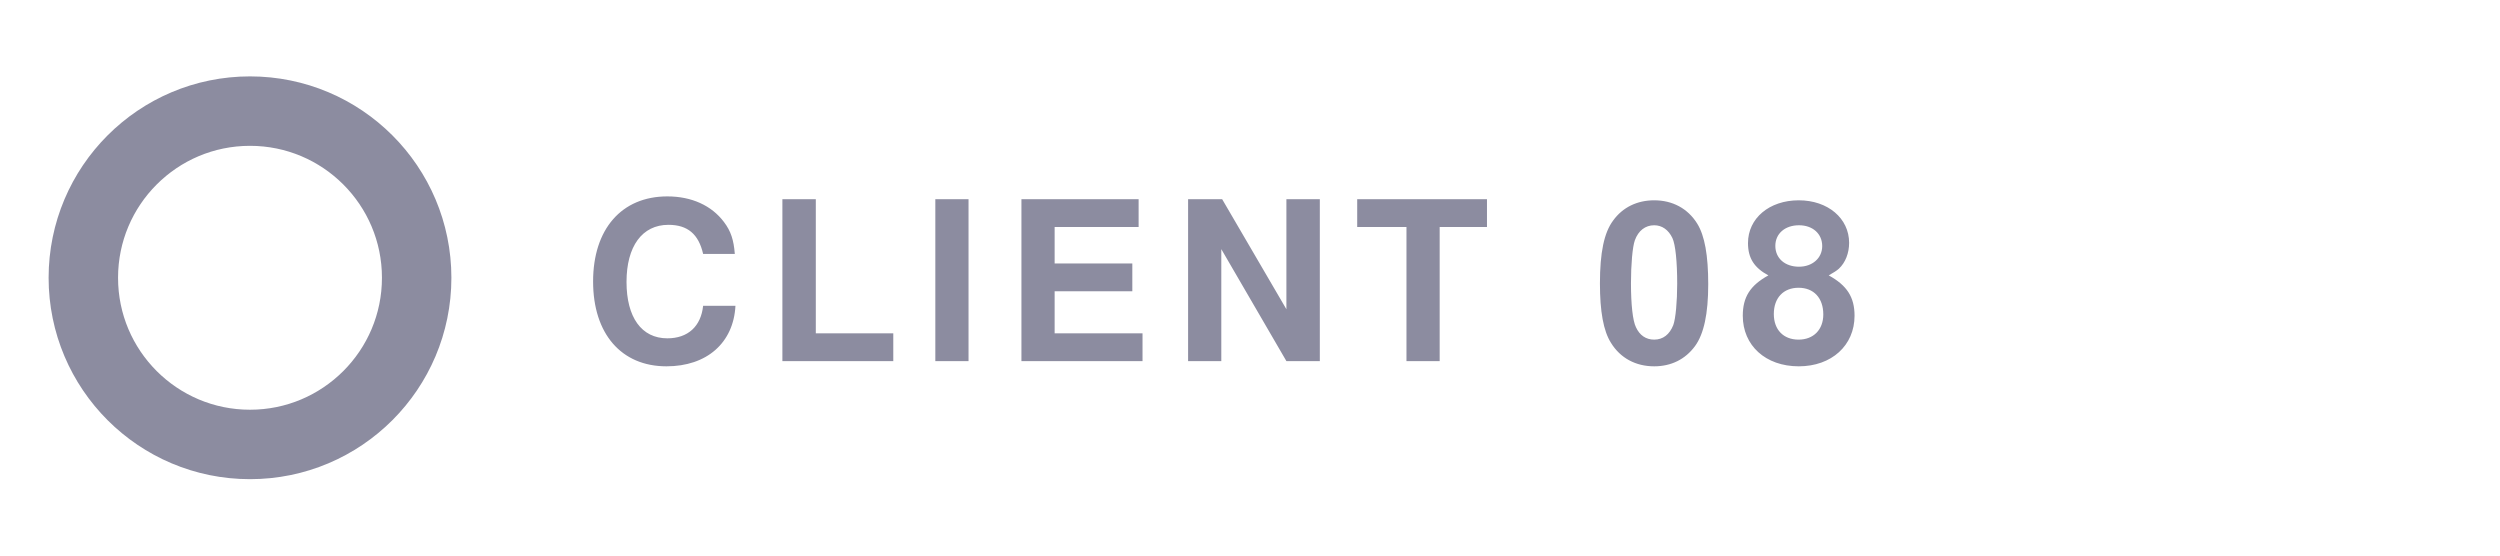
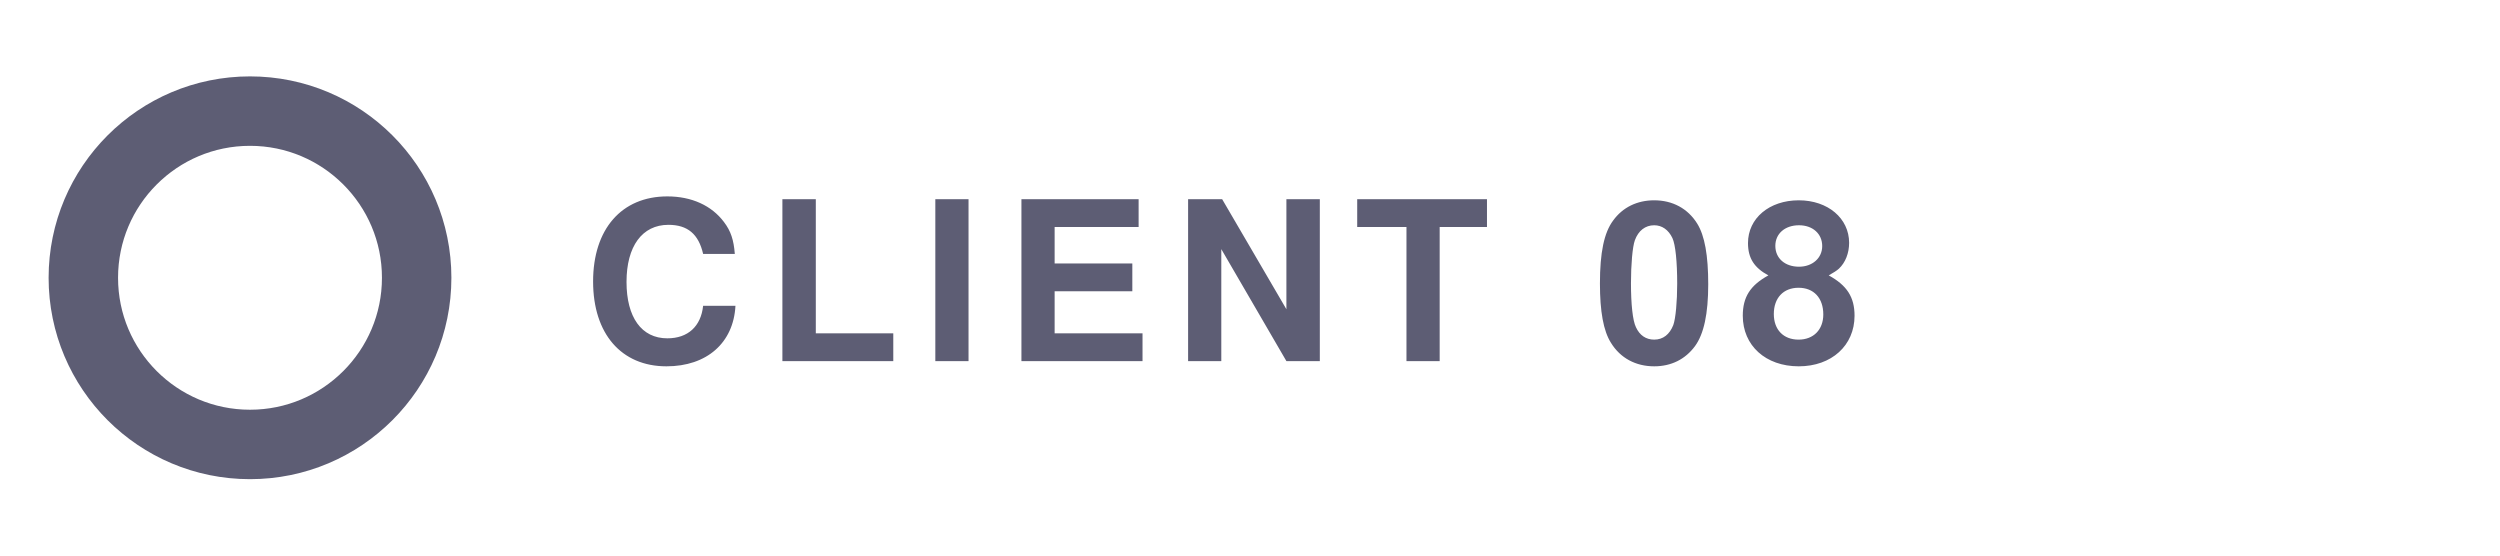
<svg xmlns="http://www.w3.org/2000/svg" width="180" height="40" viewBox="0 0 180 40" role="img" aria-label="Client logo placeholder">
-   <g fill="#8c8ca0">
-     <rect x="6" y="8" width="24" height="24" rx="12" fill="none" stroke="#8c8ca0" stroke-width="5" />
+   <g fill="#5d5d74">
+     <rect x="6" y="8" width="24" height="24" rx="12" fill="none" stroke="#5d5d74" stroke-width="5" />
  </g>
-   <text x="42" y="26" font-family="Helvetica, Arial, sans-serif" font-size="16" font-weight="700" letter-spacing="1.5" fill="#8c8ca0">CLIENT 08</text>
+   <text x="42" y="26" font-family="Helvetica, Arial, sans-serif" font-size="16" font-weight="700" letter-spacing="1.5" fill="#5d5d74">CLIENT 08</text>
</svg>
